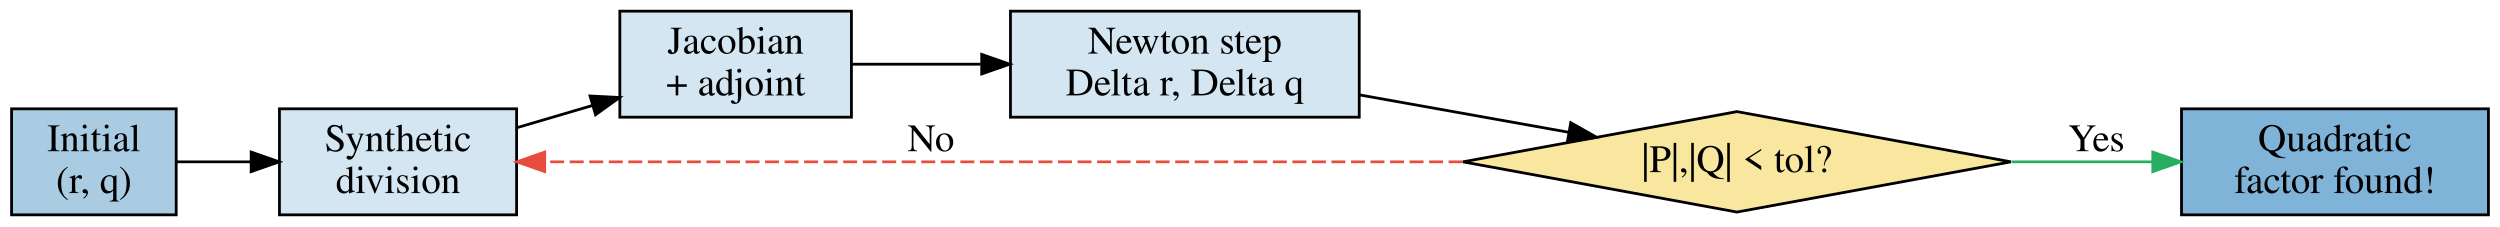
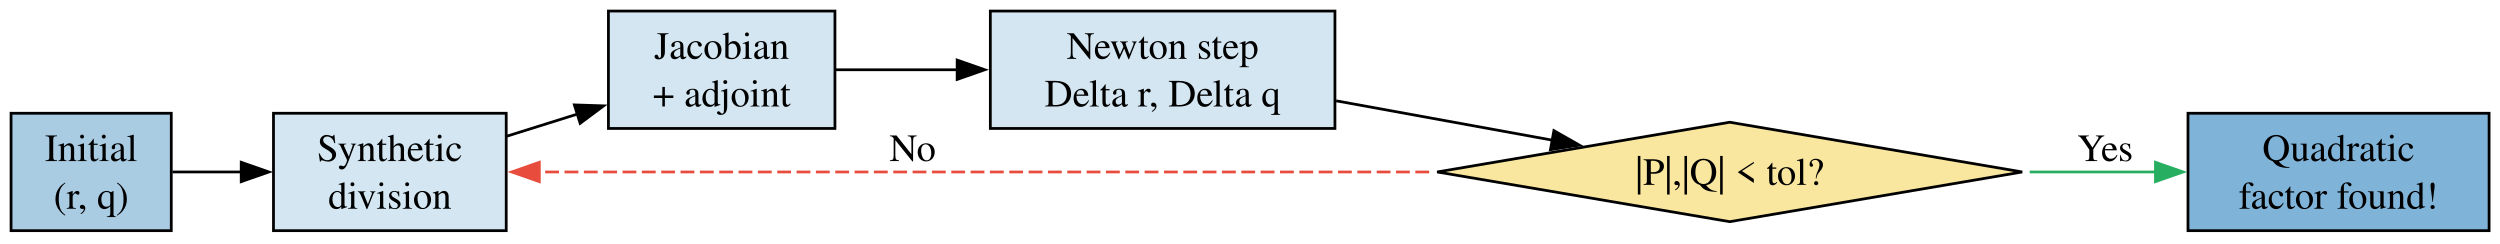
- <svg xmlns="http://www.w3.org/2000/svg" width="896pt" height="81pt" viewBox="0.00 0.00 895.70 81.00">
-   <g id="graph0" class="graph" transform="scale(1 1) rotate(0) translate(4 77)">
+ <svg xmlns="http://www.w3.org/2000/svg" width="905pt" height="88pt" viewBox="0.00 0.00 905.00 88.00">
+   <g id="graph0" class="graph" transform="scale(1 1) rotate(0) translate(4 83.5)">
    <g id="node1" class="node">
-       <polygon fill="#a9cce3" stroke="black" points="59,-38 0,-38 0,0 59,0 59,-38" />
-       <text text-anchor="middle" x="29.5" y="-22.8" font-family="Times,serif" font-size="14.00">Initial</text>
-       <text text-anchor="middle" x="29.5" y="-7.8" font-family="Times,serif" font-size="14.00">(r, q)</text>
+       <polygon fill="#a9cce3" stroke="black" points="58,-42.5 0,-42.5 0,0 58,0 58,-42.5" />
+       <text xml:space="preserve" text-anchor="middle" x="29" y="-25.2" font-family="Times,serif" font-size="14.00">Initial</text>
+       <text xml:space="preserve" text-anchor="middle" x="29" y="-7.95" font-family="Times,serif" font-size="14.00">(r, q)</text>
    </g>
    <g id="node2" class="node">
-       <polygon fill="#d4e6f1" stroke="black" points="181,-38 96,-38 96,0 181,0 181,-38" />
-       <text text-anchor="middle" x="138.5" y="-22.8" font-family="Times,serif" font-size="14.00">Synthetic</text>
-       <text text-anchor="middle" x="138.5" y="-7.8" font-family="Times,serif" font-size="14.00">division</text>
+       <polygon fill="#d4e6f1" stroke="black" points="179.25,-42.5 95,-42.5 95,0 179.25,0 179.25,-42.5" />
+       <text xml:space="preserve" text-anchor="middle" x="137.12" y="-25.2" font-family="Times,serif" font-size="14.00">Synthetic</text>
+       <text xml:space="preserve" text-anchor="middle" x="137.12" y="-7.95" font-family="Times,serif" font-size="14.00">division</text>
    </g>
    <g id="edge1" class="edge">
-       <path fill="none" stroke="black" d="M59.17,-19C67.36,-19 76.54,-19 85.66,-19" />
-       <polygon fill="black" stroke="black" points="85.87,-22.5 95.87,-19 85.87,-15.5 85.87,-22.5" />
+       <path fill="none" stroke="black" d="M58.44,-21.25C66.21,-21.25 74.88,-21.25 83.54,-21.25" />
+       <polygon fill="black" stroke="black" points="83.32,-24.75 93.32,-21.25 83.32,-17.75 83.32,-24.75" />
    </g>
    <g id="node3" class="node">
-       <polygon fill="#d4e6f1" stroke="black" points="301,-73 218,-73 218,-35 301,-35 301,-73" />
-       <text text-anchor="middle" x="259.5" y="-57.8" font-family="Times,serif" font-size="14.00">Jacobian</text>
-       <text text-anchor="middle" x="259.5" y="-42.8" font-family="Times,serif" font-size="14.00">+ adjoint</text>
+       <polygon fill="#d4e6f1" stroke="black" points="298.25,-79.5 216.25,-79.5 216.25,-37 298.25,-37 298.25,-79.5" />
+       <text xml:space="preserve" text-anchor="middle" x="257.25" y="-62.2" font-family="Times,serif" font-size="14.00">Jacobian</text>
+       <text xml:space="preserve" text-anchor="middle" x="257.25" y="-44.95" font-family="Times,serif" font-size="14.00">+ adjoint</text>
    </g>
    <g id="edge2" class="edge">
-       <path fill="none" stroke="black" d="M181.12,-31.24C189.88,-33.82 199.21,-36.56 208.25,-39.22" />
-       <polygon fill="black" stroke="black" points="207.32,-42.6 217.91,-42.06 209.3,-35.88 207.32,-42.6" />
+       <path fill="none" stroke="black" d="M179.44,-34.19C187.77,-36.8 196.61,-39.57 205.22,-42.27" />
+       <polygon fill="black" stroke="black" points="203.92,-45.53 214.51,-45.18 206.01,-38.85 203.92,-45.53" />
    </g>
    <g id="node4" class="node">
-       <polygon fill="#d4e6f1" stroke="black" points="483,-73 358,-73 358,-35 483,-35 483,-73" />
-       <text text-anchor="middle" x="420.5" y="-57.8" font-family="Times,serif" font-size="14.00">Newton step</text>
-       <text text-anchor="middle" x="420.5" y="-42.8" font-family="Times,serif" font-size="14.00">Delta r, Delta q</text>
+       <polygon fill="#d4e6f1" stroke="black" points="479.25,-79.5 354.5,-79.5 354.5,-37 479.25,-37 479.25,-79.5" />
+       <text xml:space="preserve" text-anchor="middle" x="416.88" y="-62.2" font-family="Times,serif" font-size="14.00">Newton step</text>
+       <text xml:space="preserve" text-anchor="middle" x="416.88" y="-44.95" font-family="Times,serif" font-size="14.00">Delta r, Delta q</text>
    </g>
    <g id="edge3" class="edge">
-       <path fill="none" stroke="black" d="M301.03,-54C315.15,-54 331.44,-54 347.33,-54" />
-       <polygon fill="black" stroke="black" points="347.7,-57.5 357.7,-54 347.7,-50.5 347.7,-57.5" />
+       <path fill="none" stroke="black" d="M298.43,-58.25C311.88,-58.25 327.32,-58.25 342.49,-58.25" />
+       <polygon fill="black" stroke="black" points="342.49,-61.75 352.49,-58.25 342.49,-54.75 342.49,-61.75" />
    </g>
    <g id="node5" class="node">
-       <polygon fill="#f9e79f" stroke="black" points="618.35,-37 520.15,-19 618.35,-1 716.55,-19 618.35,-37" />
-       <text text-anchor="middle" x="618.35" y="-15.3" font-family="Times,serif" font-size="14.00">|P|,|Q| &lt; tol?</text>
+       <polygon fill="#f9e79f" stroke="black" points="622.15,-39.25 516.25,-21.25 622.15,-3.25 728.05,-21.25 622.15,-39.25" />
+       <text xml:space="preserve" text-anchor="middle" x="622.15" y="-16.57" font-family="Times,serif" font-size="14.00">|P|,|Q| &lt; tol?</text>
    </g>
    <g id="edge4" class="edge">
-       <path fill="none" stroke="black" d="M483.2,-42.97C507.14,-38.7 534.44,-33.82 558.13,-29.58" />
-       <polygon fill="black" stroke="black" points="558.82,-33.02 568.05,-27.81 557.59,-26.12 558.82,-33.02" />
+       <path fill="none" stroke="black" d="M479.69,-47C504.51,-42.48 533.09,-37.28 558.03,-32.74" />
+       <polygon fill="black" stroke="black" points="558.51,-36.21 567.72,-30.97 557.26,-29.32 558.51,-36.21" />
    </g>
    <g id="edge5" class="edge">
-       <path fill="none" stroke="#e74c3c" stroke-dasharray="5,2" d="M520.04,-19C420.53,-19 269.76,-19 191.2,-19" />
-       <polygon fill="#e74c3c" stroke="#e74c3c" points="191.07,-15.5 181.07,-19 191.07,-22.5 191.07,-15.5" />
-       <text text-anchor="middle" x="329.5" y="-22.8" font-family="Times,serif" font-size="14.00">No</text>
+       <path fill="none" stroke="#e74c3c" stroke-dasharray="5,2" d="M513.36,-21.25C413.18,-21.25 268.19,-21.25 191.05,-21.25" />
+       <polygon fill="#e74c3c" stroke="#e74c3c" points="191.24,-17.75 181.24,-21.25 191.24,-24.75 191.24,-17.75" />
+       <text xml:space="preserve" text-anchor="middle" x="326.38" y="-25.2" font-family="Times,serif" font-size="14.00">No</text>
    </g>
    <g id="node6" class="node">
-       <polygon fill="#7fb3d8" stroke="black" points="887.7,-38 777.7,-38 777.7,0 887.7,0 887.7,-38" />
-       <text text-anchor="middle" x="832.7" y="-22.8" font-family="Times,serif" font-size="14.00">Quadratic</text>
-       <text text-anchor="middle" x="832.7" y="-7.8" font-family="Times,serif" font-size="14.00">factor found!</text>
+       <polygon fill="#7fb3d8" stroke="black" points="897.05,-42.5 788.05,-42.5 788.05,0 897.05,0 897.05,-42.5" />
+       <text xml:space="preserve" text-anchor="middle" x="842.55" y="-25.2" font-family="Times,serif" font-size="14.00">Quadratic</text>
+       <text xml:space="preserve" text-anchor="middle" x="842.55" y="-7.95" font-family="Times,serif" font-size="14.00">factor found!</text>
    </g>
    <g id="edge6" class="edge">
-       <path fill="none" stroke="#27ae60" d="M716.82,-19C733.91,-19 751.29,-19 767.19,-19" />
-       <polygon fill="#27ae60" stroke="#27ae60" points="767.41,-22.5 777.41,-19 767.41,-15.5 767.41,-22.5" />
-       <text text-anchor="middle" x="747.2" y="-22.8" font-family="Times,serif" font-size="14.00">Yes</text>
+       <path fill="none" stroke="#27ae60" d="M730.75,-21.25C746.38,-21.25 762.06,-21.25 776.5,-21.25" />
+       <polygon fill="#27ae60" stroke="#27ae60" points="776.27,-24.75 786.27,-21.25 776.27,-17.75 776.27,-24.75" />
+       <text xml:space="preserve" text-anchor="middle" x="758.05" y="-25.2" font-family="Times,serif" font-size="14.00">Yes</text>
    </g>
  </g>
</svg>
